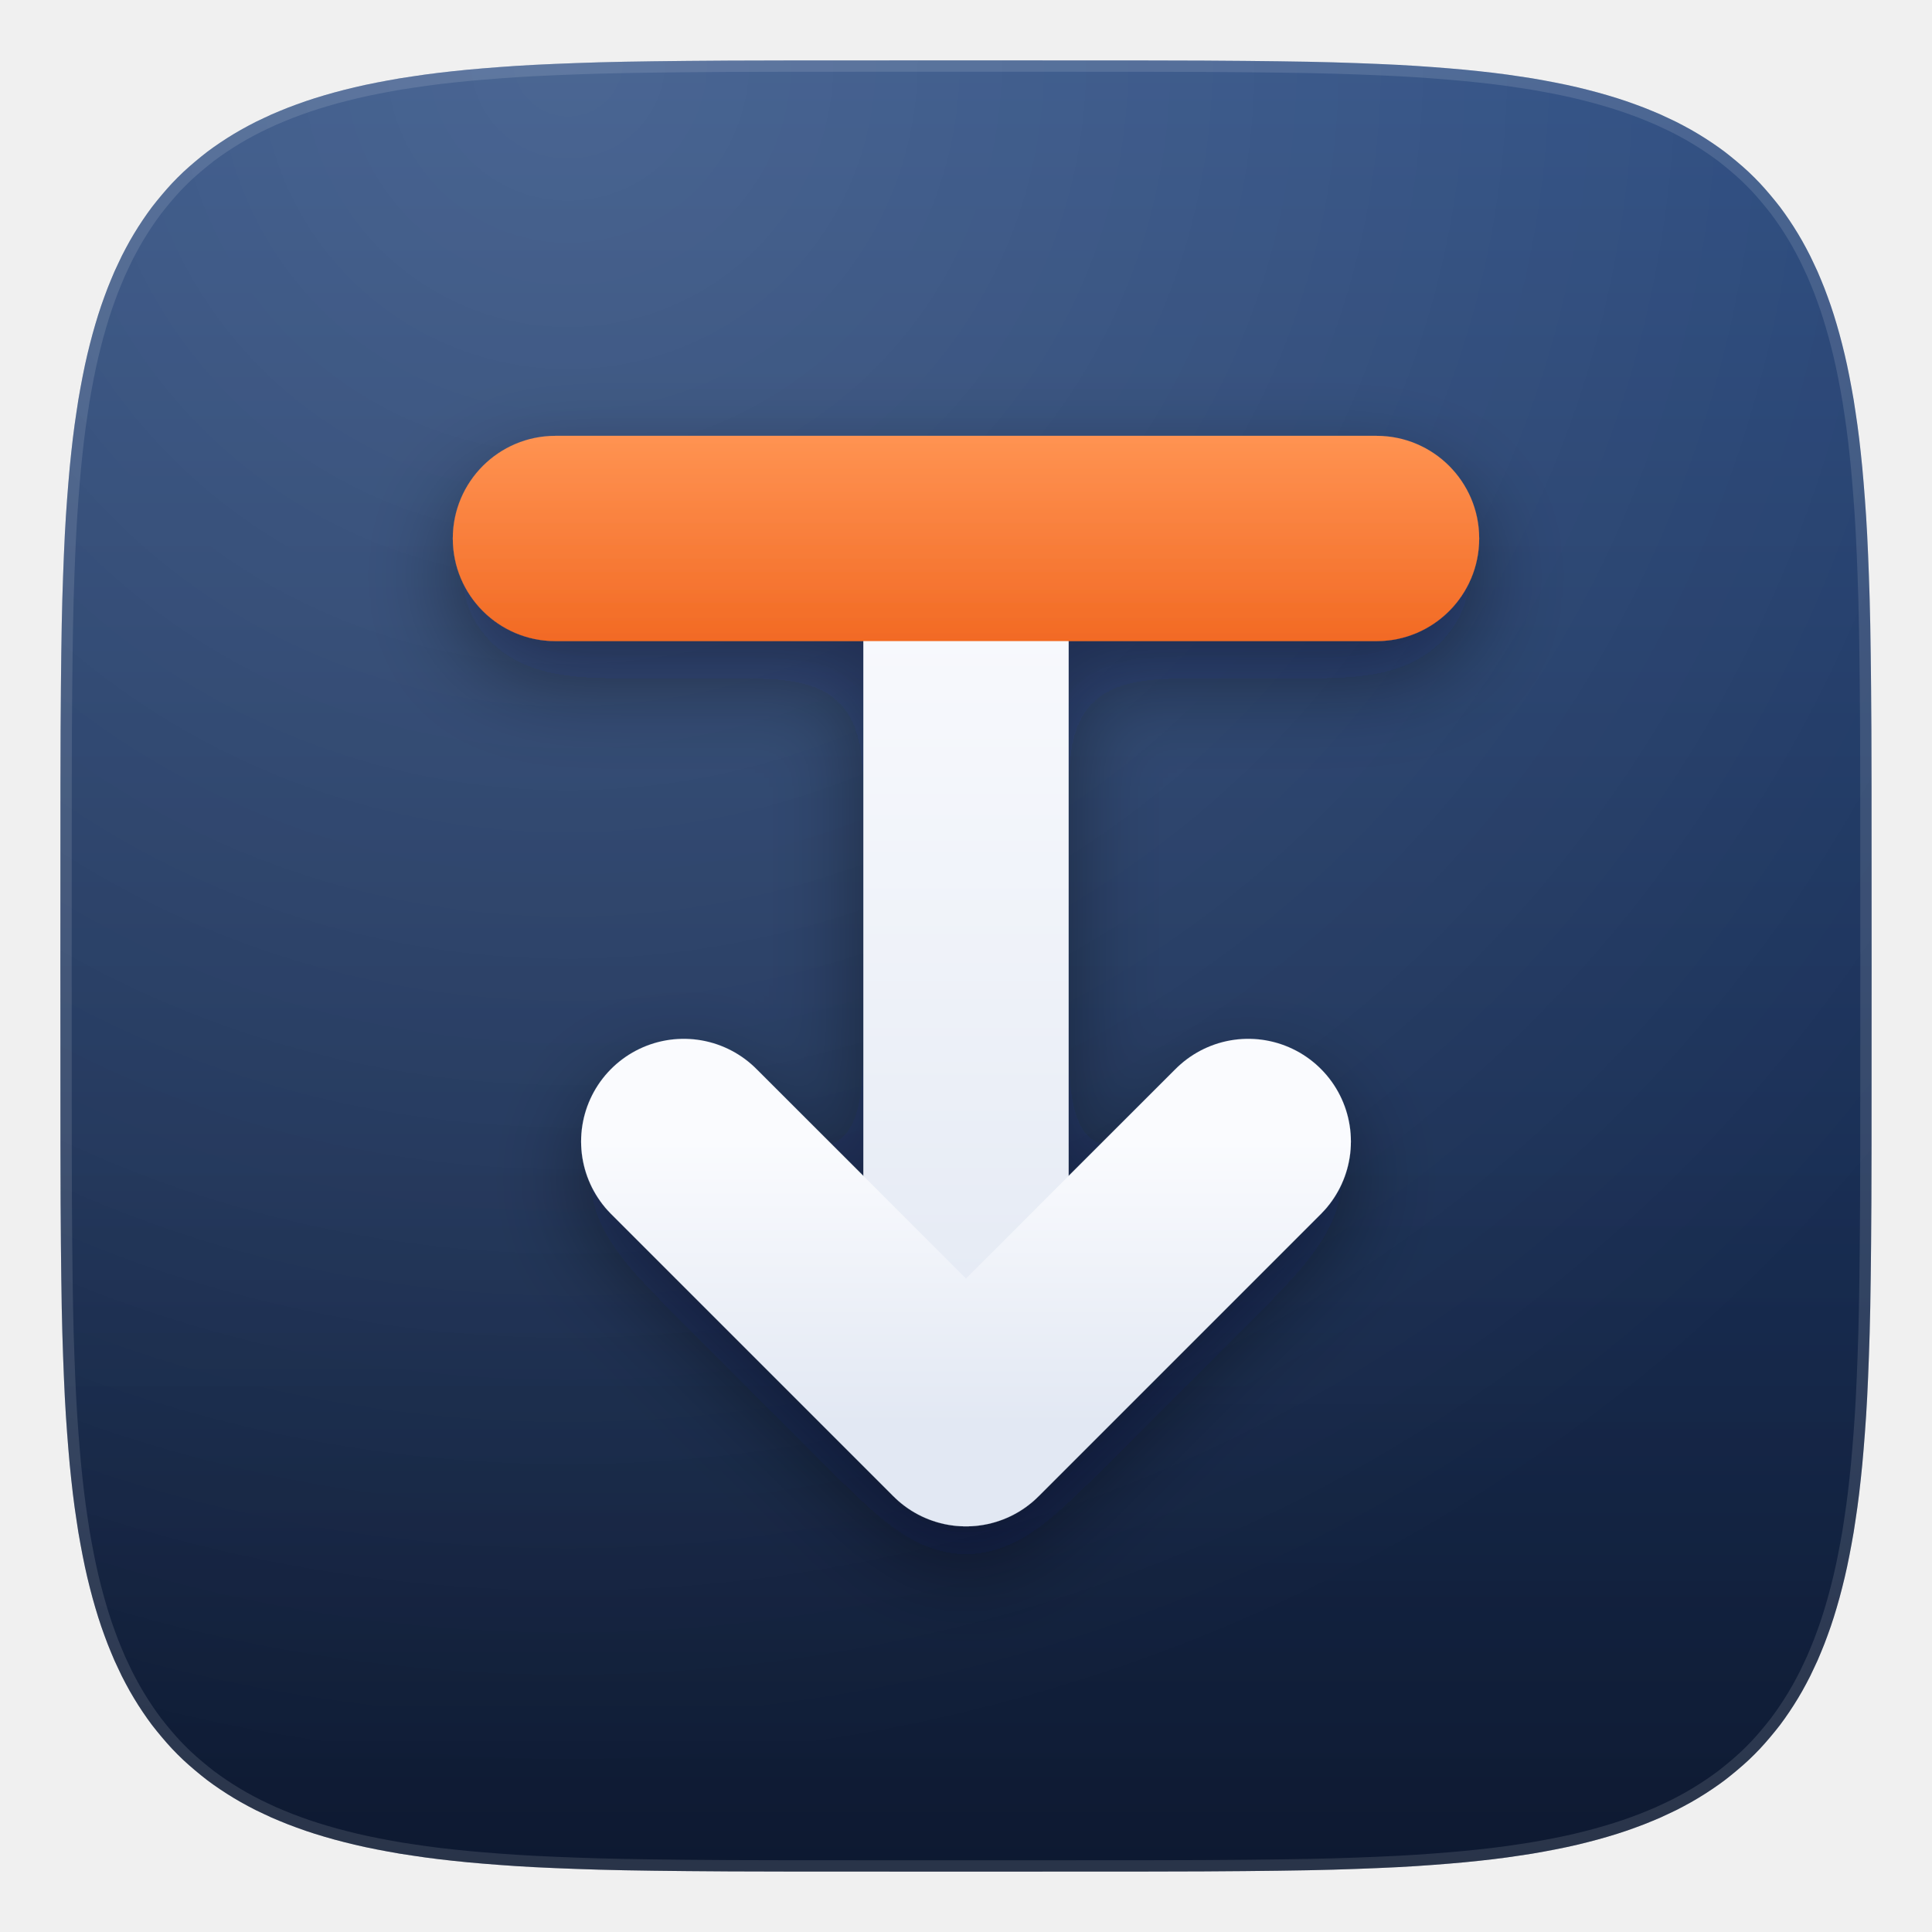
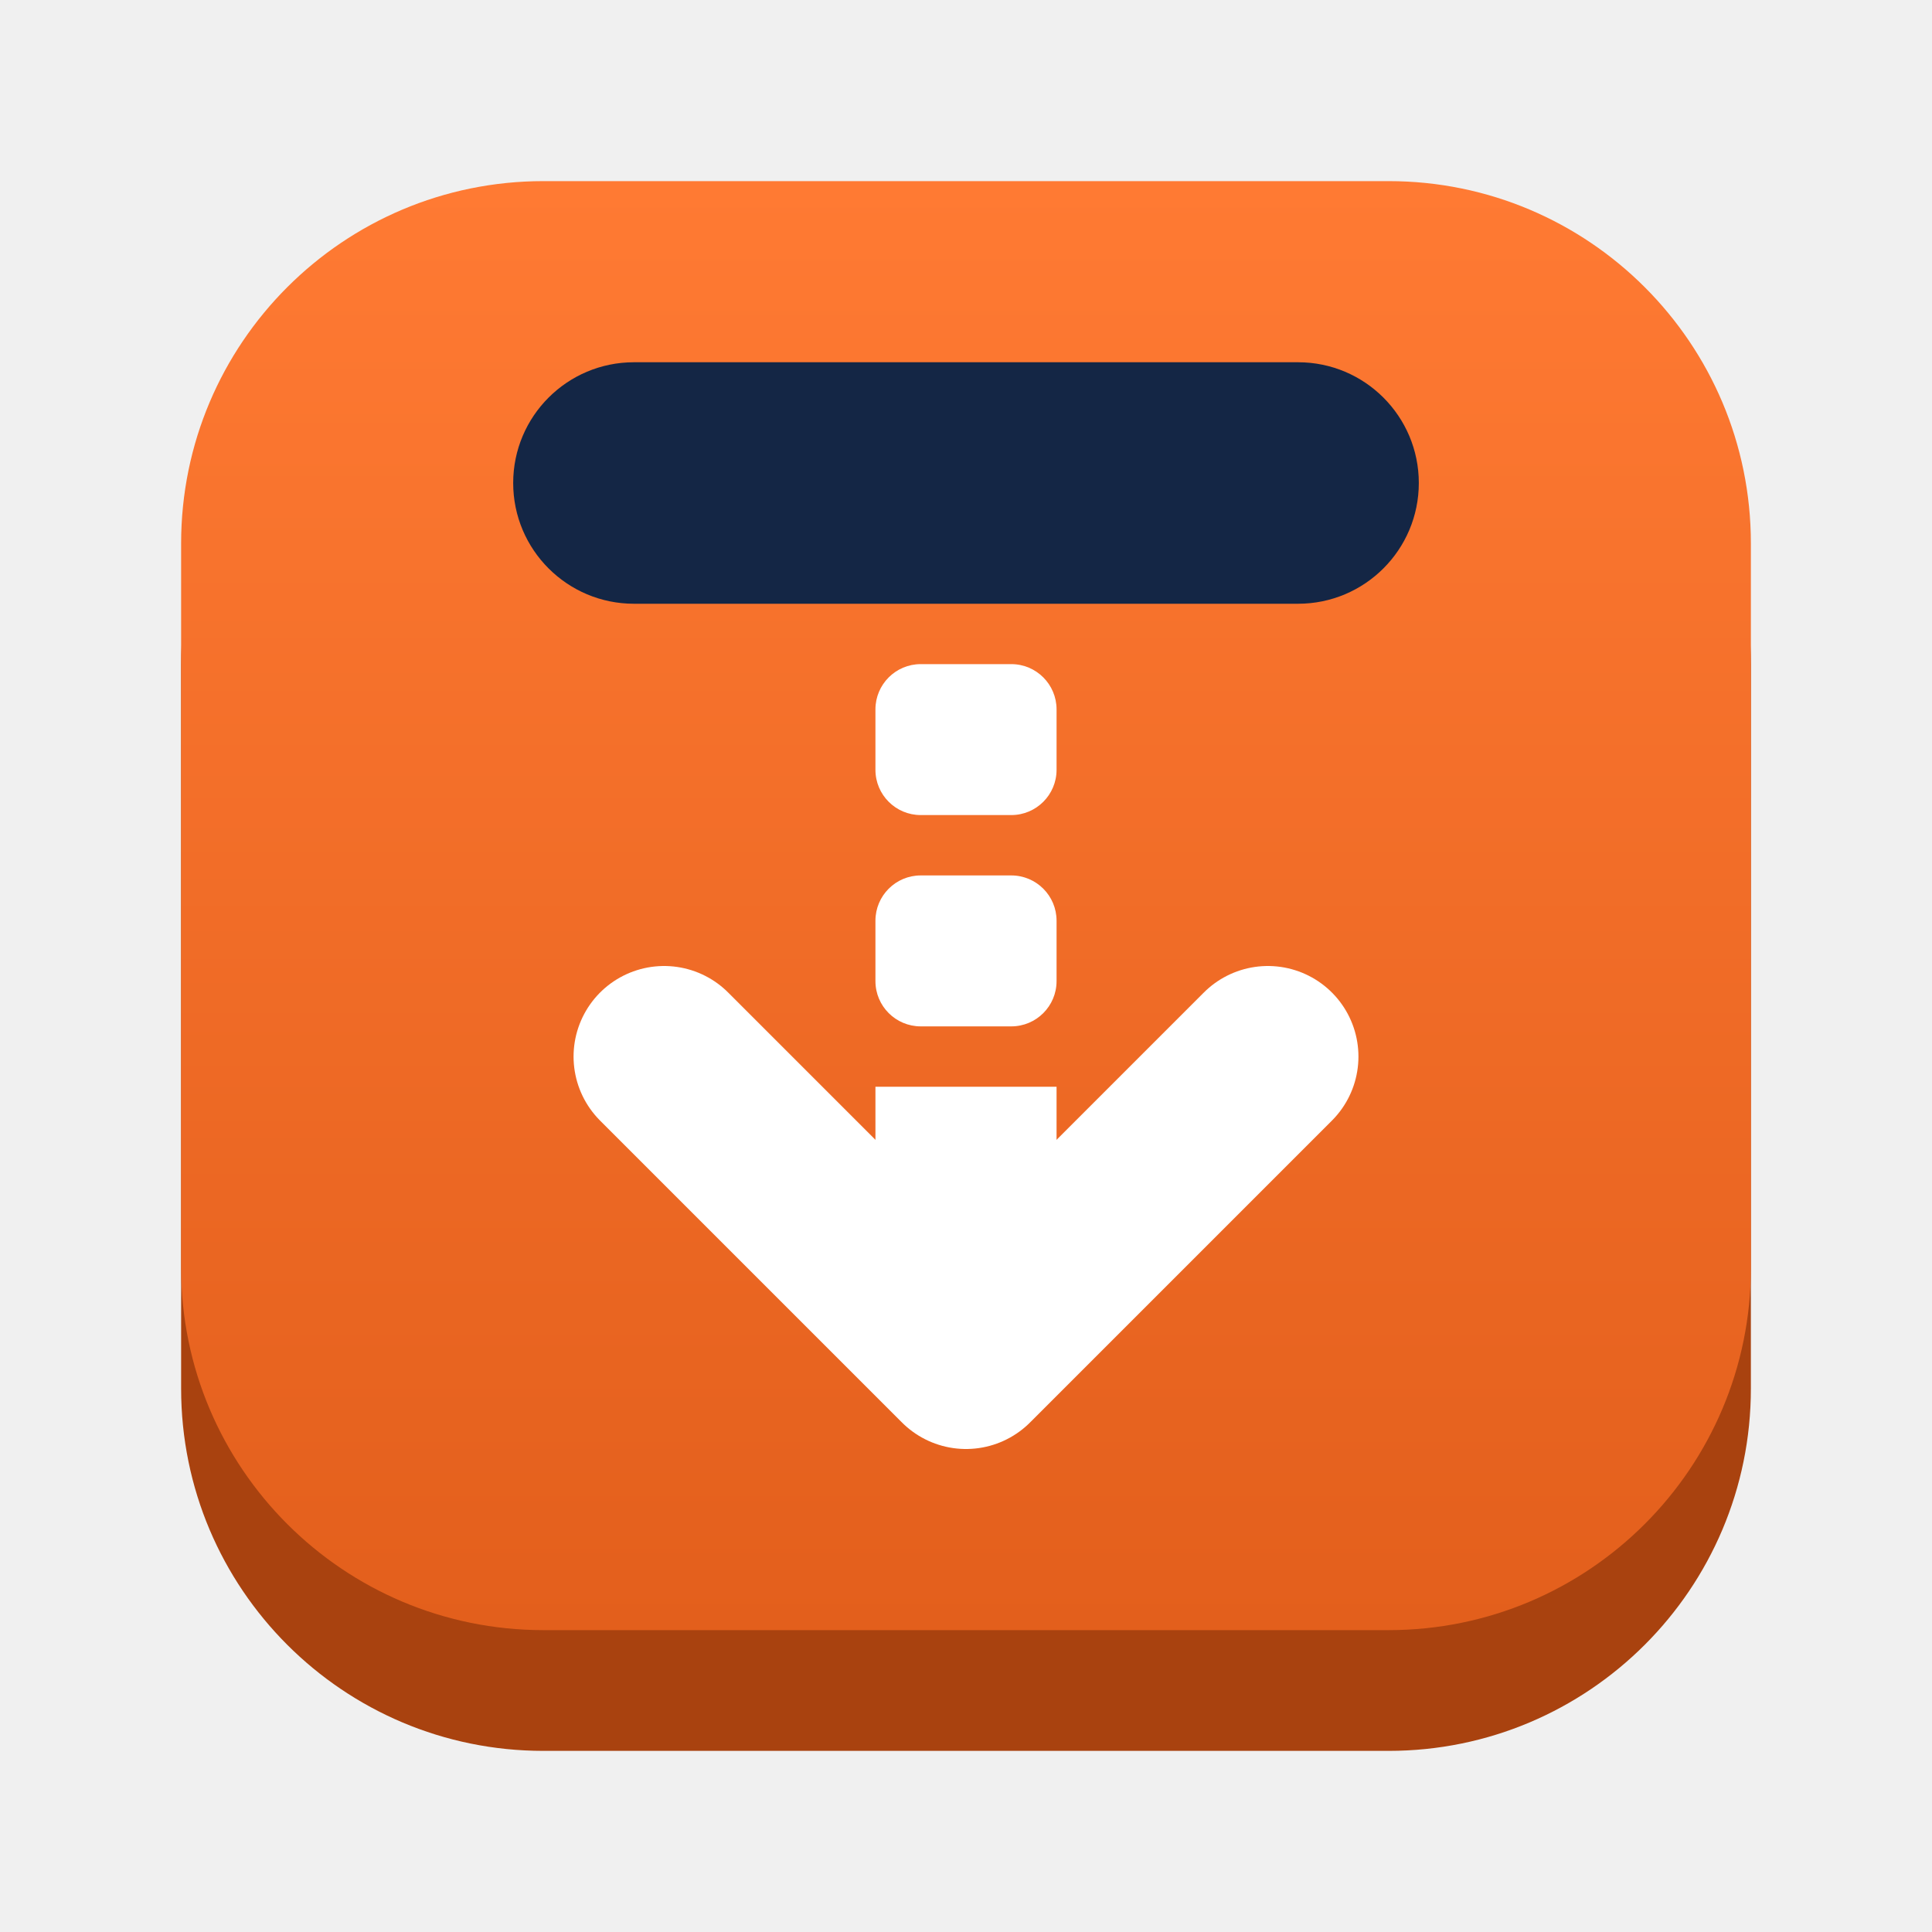
- <svg xmlns="http://www.w3.org/2000/svg" viewBox="0 0 256 256">
+ <svg xmlns="http://www.w3.org/2000/svg" viewBox="0 0 128 128" width="128" height="128">
  <defs>
-     <linearGradient id="plate" x1="0" y1="0" x2="0" y2="1">
-       <stop offset="0" stop-color="#28497F" />
-       <stop offset="1" stop-color="#101E3A" />
+     <linearGradient id="tug-face" x1="0" y1="12" x2="0" y2="108" gradientUnits="userSpaceOnUse">
+       <stop offset="0" stop-color="#FF7A33" />
+       <stop offset="1" stop-color="#E35F1C" />
    </linearGradient>
-     <radialGradient id="sheen" cx="0.28" cy="0" r="0.95">
-       <stop offset="0" stop-color="#FFFFFF" stop-opacity="0.16" />
-       <stop offset="1" stop-color="#FFFFFF" stop-opacity="0" />
-     </radialGradient>
-     <linearGradient id="shade" x1="0" y1="0" x2="0" y2="1">
-       <stop offset="0.6" stop-color="#000000" stop-opacity="0" />
-       <stop offset="1" stop-color="#000000" stop-opacity="0.16" />
-     </linearGradient>
-     <linearGradient id="handle" x1="0" y1="0" x2="0" y2="1">
-       <stop offset="0" stop-color="#FF9352" />
-       <stop offset="1" stop-color="#F26A24" />
-     </linearGradient>
-     <linearGradient id="arrow" x1="0" y1="0" x2="0" y2="1">
-       <stop offset="0" stop-color="#FAFBFE" />
-       <stop offset="1" stop-color="#E2E8F3" />
-     </linearGradient>
-     <clipPath id="clip">
-       <path d="M248.00,128.00 L247.99,151.76 L247.97,159.36 L247.93,164.87 L247.88,169.36 L247.82,173.22 L247.74,176.63 L247.64,179.71 L247.53,182.53 L247.41,185.14 L247.27,187.57 L247.11,189.86 L246.94,192.02 L246.76,194.07 L246.56,196.02 L246.35,197.88 L246.12,199.67 L245.87,201.38 L245.62,203.02 L245.34,204.60 L245.05,206.13 L244.75,207.60 L244.43,209.02 L244.09,210.40 L243.74,211.73 L243.37,213.03 L242.99,214.28 L242.59,215.50 L242.17,216.68 L241.74,217.83 L241.29,218.94 L240.83,220.03 L240.34,221.08 L239.85,222.11 L239.33,223.11 L238.80,224.08 L238.25,225.02 L237.68,225.94 L237.09,226.84 L236.49,227.71 L235.87,228.56 L235.22,229.38 L234.56,230.18 L233.88,230.97 L233.19,231.73 L232.47,232.47 L231.73,233.19 L230.97,233.88 L230.18,234.56 L229.38,235.22 L228.56,235.87 L227.71,236.49 L226.84,237.09 L225.94,237.68 L225.02,238.25 L224.08,238.80 L223.11,239.33 L222.11,239.85 L221.08,240.34 L220.03,240.83 L218.94,241.29 L217.83,241.74 L216.68,242.17 L215.50,242.59 L214.28,242.99 L213.03,243.37 L211.73,243.74 L210.40,244.09 L209.02,244.43 L207.60,244.75 L206.13,245.05 L204.60,245.34 L203.02,245.62 L201.38,245.87 L199.67,246.12 L197.88,246.35 L196.02,246.56 L194.07,246.76 L192.02,246.94 L189.86,247.11 L187.57,247.27 L185.14,247.41 L182.53,247.53 L179.71,247.64 L176.63,247.74 L173.22,247.82 L169.36,247.88 L164.87,247.93 L159.36,247.97 L151.76,247.99 L128.00,248.00 L104.24,247.99 L96.64,247.97 L91.13,247.93 L86.64,247.88 L82.78,247.82 L79.37,247.74 L76.29,247.64 L73.47,247.53 L70.86,247.41 L68.43,247.27 L66.14,247.11 L63.98,246.94 L61.93,246.76 L59.98,246.56 L58.12,246.35 L56.33,246.12 L54.62,245.87 L52.98,245.62 L51.40,245.34 L49.87,245.05 L48.40,244.75 L46.98,244.43 L45.60,244.09 L44.27,243.74 L42.97,243.37 L41.72,242.99 L40.50,242.59 L39.32,242.17 L38.17,241.74 L37.06,241.29 L35.97,240.83 L34.92,240.34 L33.89,239.85 L32.89,239.33 L31.92,238.80 L30.98,238.25 L30.06,237.68 L29.16,237.09 L28.29,236.49 L27.44,235.87 L26.62,235.22 L25.82,234.56 L25.03,233.88 L24.27,233.19 L23.53,232.47 L22.81,231.73 L22.12,230.97 L21.44,230.18 L20.78,229.38 L20.13,228.56 L19.51,227.71 L18.91,226.84 L18.32,225.94 L17.75,225.02 L17.20,224.08 L16.67,223.11 L16.15,222.11 L15.66,221.08 L15.17,220.03 L14.71,218.94 L14.26,217.83 L13.83,216.68 L13.41,215.50 L13.01,214.28 L12.63,213.03 L12.26,211.73 L11.91,210.40 L11.57,209.02 L11.25,207.60 L10.95,206.13 L10.66,204.60 L10.38,203.02 L10.13,201.38 L9.88,199.67 L9.65,197.88 L9.44,196.02 L9.24,194.07 L9.06,192.02 L8.89,189.86 L8.73,187.57 L8.59,185.14 L8.47,182.53 L8.36,179.71 L8.26,176.63 L8.18,173.22 L8.12,169.36 L8.07,164.87 L8.03,159.36 L8.01,151.76 L8.00,128.00 L8.01,104.24 L8.03,96.64 L8.07,91.13 L8.12,86.64 L8.18,82.78 L8.26,79.37 L8.36,76.29 L8.47,73.47 L8.59,70.86 L8.73,68.43 L8.89,66.14 L9.06,63.98 L9.24,61.93 L9.44,59.98 L9.65,58.12 L9.88,56.33 L10.13,54.62 L10.38,52.98 L10.66,51.40 L10.95,49.87 L11.25,48.40 L11.57,46.98 L11.91,45.60 L12.26,44.27 L12.63,42.97 L13.01,41.72 L13.41,40.50 L13.83,39.32 L14.26,38.17 L14.71,37.06 L15.17,35.97 L15.66,34.92 L16.15,33.89 L16.67,32.89 L17.20,31.92 L17.75,30.98 L18.32,30.06 L18.91,29.16 L19.51,28.29 L20.13,27.44 L20.78,26.62 L21.44,25.82 L22.12,25.03 L22.81,24.27 L23.53,23.53 L24.27,22.81 L25.03,22.12 L25.82,21.44 L26.62,20.78 L27.44,20.13 L28.29,19.51 L29.16,18.91 L30.06,18.32 L30.98,17.75 L31.92,17.20 L32.89,16.67 L33.89,16.15 L34.92,15.66 L35.97,15.17 L37.06,14.71 L38.17,14.26 L39.32,13.83 L40.50,13.41 L41.72,13.01 L42.97,12.63 L44.27,12.26 L45.60,11.91 L46.98,11.57 L48.40,11.25 L49.87,10.95 L51.40,10.66 L52.98,10.38 L54.62,10.13 L56.33,9.88 L58.12,9.65 L59.98,9.44 L61.93,9.24 L63.98,9.06 L66.14,8.89 L68.43,8.73 L70.86,8.59 L73.47,8.47 L76.29,8.36 L79.37,8.26 L82.78,8.18 L86.64,8.12 L91.13,8.07 L96.64,8.03 L104.24,8.01 L128.00,8.00 L151.76,8.01 L159.36,8.03 L164.87,8.07 L169.36,8.12 L173.22,8.18 L176.63,8.26 L179.71,8.36 L182.53,8.47 L185.14,8.59 L187.57,8.73 L189.86,8.89 L192.02,9.06 L194.07,9.24 L196.02,9.44 L197.88,9.65 L199.67,9.88 L201.38,10.13 L203.02,10.38 L204.60,10.66 L206.13,10.95 L207.60,11.25 L209.02,11.57 L210.40,11.91 L211.73,12.26 L213.03,12.63 L214.28,13.01 L215.50,13.41 L216.68,13.83 L217.83,14.26 L218.94,14.71 L220.03,15.17 L221.08,15.66 L222.11,16.15 L223.11,16.67 L224.08,17.20 L225.02,17.75 L225.94,18.32 L226.84,18.91 L227.71,19.51 L228.56,20.13 L229.38,20.78 L230.18,21.44 L230.97,22.12 L231.73,22.81 L232.47,23.53 L233.19,24.27 L233.88,25.03 L234.56,25.82 L235.22,26.62 L235.87,27.44 L236.49,28.29 L237.09,29.16 L237.68,30.06 L238.25,30.98 L238.80,31.92 L239.33,32.89 L239.85,33.89 L240.34,34.92 L240.83,35.97 L241.29,37.06 L241.74,38.17 L242.17,39.32 L242.59,40.50 L242.99,41.72 L243.37,42.97 L243.74,44.27 L244.09,45.60 L244.43,46.98 L244.75,48.40 L245.05,49.87 L245.34,51.40 L245.62,52.98 L245.87,54.62 L246.12,56.33 L246.35,58.12 L246.56,59.98 L246.76,61.93 L246.94,63.98 L247.11,66.14 L247.27,68.43 L247.41,70.86 L247.53,73.47 L247.64,76.29 L247.74,79.37 L247.82,82.78 L247.88,86.64 L247.93,91.13 L247.97,96.64 L247.99,104.24 Z" />
-     </clipPath>
-     <filter id="lift" x="-25%" y="-20%" width="150%" height="150%">
-       <feDropShadow dx="0" dy="5" stdDeviation="6" flood-color="#050B18" flood-opacity="0.42" />
-     </filter>
  </defs>
-   <path d="M248.00,128.00 L247.99,151.76 L247.97,159.36 L247.93,164.87 L247.88,169.36 L247.82,173.22 L247.74,176.63 L247.64,179.71 L247.53,182.53 L247.41,185.14 L247.27,187.57 L247.11,189.86 L246.94,192.02 L246.76,194.07 L246.56,196.02 L246.35,197.88 L246.12,199.67 L245.87,201.38 L245.62,203.02 L245.34,204.60 L245.05,206.13 L244.75,207.60 L244.43,209.02 L244.09,210.40 L243.74,211.73 L243.37,213.03 L242.99,214.28 L242.59,215.50 L242.17,216.68 L241.74,217.83 L241.29,218.94 L240.83,220.03 L240.34,221.08 L239.85,222.11 L239.33,223.11 L238.80,224.08 L238.25,225.02 L237.68,225.94 L237.09,226.84 L236.49,227.71 L235.87,228.56 L235.22,229.38 L234.56,230.18 L233.88,230.97 L233.19,231.73 L232.47,232.47 L231.73,233.19 L230.97,233.88 L230.18,234.56 L229.38,235.22 L228.56,235.87 L227.71,236.49 L226.84,237.09 L225.94,237.68 L225.02,238.25 L224.08,238.80 L223.11,239.33 L222.11,239.85 L221.08,240.34 L220.03,240.83 L218.94,241.29 L217.83,241.74 L216.68,242.17 L215.50,242.59 L214.28,242.99 L213.03,243.37 L211.73,243.74 L210.40,244.09 L209.02,244.43 L207.60,244.75 L206.13,245.05 L204.60,245.34 L203.02,245.62 L201.38,245.87 L199.67,246.12 L197.88,246.35 L196.02,246.56 L194.07,246.76 L192.02,246.94 L189.86,247.11 L187.57,247.27 L185.14,247.41 L182.53,247.53 L179.71,247.64 L176.63,247.74 L173.22,247.82 L169.36,247.88 L164.87,247.93 L159.36,247.97 L151.76,247.99 L128.00,248.00 L104.24,247.99 L96.64,247.97 L91.13,247.93 L86.64,247.88 L82.78,247.82 L79.37,247.74 L76.29,247.64 L73.47,247.53 L70.86,247.41 L68.43,247.27 L66.14,247.11 L63.98,246.94 L61.93,246.76 L59.98,246.56 L58.12,246.35 L56.33,246.12 L54.62,245.87 L52.98,245.62 L51.40,245.34 L49.87,245.05 L48.40,244.75 L46.98,244.43 L45.60,244.09 L44.27,243.74 L42.97,243.37 L41.72,242.99 L40.50,242.59 L39.32,242.17 L38.17,241.74 L37.06,241.29 L35.97,240.83 L34.92,240.34 L33.89,239.85 L32.89,239.33 L31.92,238.80 L30.98,238.25 L30.06,237.68 L29.16,237.09 L28.29,236.49 L27.44,235.87 L26.62,235.22 L25.82,234.56 L25.03,233.88 L24.27,233.19 L23.53,232.47 L22.81,231.73 L22.12,230.97 L21.44,230.18 L20.78,229.38 L20.13,228.56 L19.51,227.71 L18.91,226.84 L18.32,225.94 L17.75,225.02 L17.20,224.08 L16.67,223.11 L16.15,222.11 L15.66,221.08 L15.17,220.03 L14.71,218.94 L14.26,217.83 L13.83,216.68 L13.41,215.50 L13.01,214.28 L12.63,213.03 L12.26,211.73 L11.91,210.40 L11.57,209.02 L11.25,207.60 L10.95,206.13 L10.66,204.60 L10.38,203.02 L10.13,201.38 L9.88,199.67 L9.65,197.88 L9.44,196.02 L9.24,194.07 L9.06,192.02 L8.89,189.86 L8.73,187.57 L8.59,185.14 L8.47,182.53 L8.36,179.71 L8.26,176.63 L8.18,173.22 L8.12,169.36 L8.07,164.87 L8.03,159.36 L8.01,151.76 L8.00,128.00 L8.01,104.24 L8.03,96.64 L8.07,91.13 L8.12,86.64 L8.18,82.78 L8.26,79.37 L8.36,76.29 L8.47,73.47 L8.59,70.86 L8.73,68.43 L8.89,66.14 L9.06,63.98 L9.24,61.93 L9.44,59.98 L9.65,58.12 L9.88,56.33 L10.13,54.62 L10.38,52.98 L10.66,51.40 L10.95,49.87 L11.25,48.40 L11.57,46.98 L11.91,45.60 L12.26,44.27 L12.63,42.97 L13.01,41.72 L13.41,40.50 L13.83,39.32 L14.26,38.17 L14.71,37.06 L15.17,35.97 L15.66,34.92 L16.15,33.89 L16.67,32.89 L17.20,31.92 L17.75,30.98 L18.32,30.06 L18.91,29.16 L19.51,28.29 L20.13,27.44 L20.78,26.62 L21.44,25.82 L22.12,25.03 L22.81,24.27 L23.53,23.53 L24.27,22.81 L25.03,22.12 L25.82,21.44 L26.62,20.78 L27.44,20.13 L28.29,19.51 L29.16,18.91 L30.06,18.32 L30.98,17.75 L31.92,17.20 L32.89,16.67 L33.89,16.15 L34.92,15.66 L35.97,15.17 L37.06,14.71 L38.17,14.26 L39.32,13.83 L40.50,13.41 L41.72,13.01 L42.97,12.63 L44.27,12.26 L45.60,11.91 L46.98,11.57 L48.40,11.25 L49.87,10.95 L51.40,10.66 L52.98,10.38 L54.62,10.13 L56.33,9.88 L58.12,9.65 L59.98,9.44 L61.93,9.24 L63.98,9.06 L66.14,8.89 L68.43,8.73 L70.86,8.59 L73.47,8.47 L76.29,8.36 L79.37,8.26 L82.78,8.18 L86.64,8.12 L91.13,8.07 L96.64,8.03 L104.24,8.01 L128.00,8.00 L151.76,8.01 L159.36,8.03 L164.87,8.07 L169.36,8.12 L173.22,8.18 L176.63,8.26 L179.71,8.36 L182.53,8.47 L185.14,8.59 L187.57,8.73 L189.86,8.89 L192.02,9.06 L194.07,9.24 L196.02,9.44 L197.88,9.65 L199.67,9.88 L201.38,10.13 L203.02,10.38 L204.60,10.66 L206.13,10.95 L207.60,11.25 L209.02,11.57 L210.40,11.91 L211.73,12.26 L213.03,12.63 L214.28,13.01 L215.50,13.41 L216.68,13.83 L217.83,14.26 L218.94,14.71 L220.03,15.17 L221.08,15.66 L222.11,16.15 L223.11,16.67 L224.08,17.20 L225.02,17.75 L225.94,18.32 L226.84,18.91 L227.71,19.51 L228.56,20.13 L229.38,20.78 L230.18,21.44 L230.97,22.12 L231.73,22.81 L232.47,23.53 L233.19,24.27 L233.88,25.03 L234.56,25.82 L235.22,26.62 L235.87,27.44 L236.49,28.29 L237.09,29.16 L237.68,30.06 L238.25,30.98 L238.80,31.92 L239.33,32.89 L239.85,33.89 L240.34,34.92 L240.83,35.97 L241.29,37.06 L241.74,38.17 L242.17,39.32 L242.59,40.50 L242.99,41.72 L243.37,42.97 L243.74,44.27 L244.09,45.60 L244.43,46.98 L244.75,48.40 L245.05,49.87 L245.34,51.40 L245.62,52.98 L245.87,54.62 L246.12,56.33 L246.35,58.12 L246.56,59.98 L246.76,61.93 L246.94,63.98 L247.11,66.14 L247.27,68.43 L247.41,70.86 L247.53,73.47 L247.64,76.29 L247.74,79.37 L247.82,82.78 L247.88,86.64 L247.93,91.13 L247.97,96.64 L247.99,104.24 Z" fill="url(#plate)" />
-   <path d="M248.00,128.00 L247.99,151.76 L247.97,159.36 L247.93,164.87 L247.88,169.36 L247.82,173.22 L247.74,176.63 L247.64,179.71 L247.53,182.53 L247.41,185.14 L247.27,187.57 L247.11,189.86 L246.94,192.02 L246.76,194.07 L246.56,196.02 L246.35,197.88 L246.12,199.67 L245.87,201.38 L245.62,203.02 L245.34,204.60 L245.05,206.13 L244.75,207.60 L244.43,209.02 L244.09,210.40 L243.74,211.73 L243.37,213.03 L242.99,214.28 L242.59,215.50 L242.17,216.68 L241.74,217.83 L241.29,218.94 L240.83,220.03 L240.34,221.08 L239.85,222.11 L239.33,223.11 L238.80,224.08 L238.25,225.02 L237.68,225.94 L237.09,226.84 L236.49,227.71 L235.87,228.56 L235.22,229.38 L234.56,230.18 L233.88,230.97 L233.19,231.73 L232.47,232.47 L231.73,233.19 L230.97,233.88 L230.18,234.56 L229.38,235.22 L228.56,235.87 L227.71,236.49 L226.84,237.09 L225.94,237.68 L225.02,238.25 L224.08,238.80 L223.11,239.33 L222.11,239.85 L221.08,240.34 L220.03,240.83 L218.94,241.29 L217.83,241.74 L216.68,242.17 L215.50,242.59 L214.28,242.99 L213.03,243.37 L211.73,243.74 L210.40,244.09 L209.02,244.43 L207.60,244.75 L206.13,245.05 L204.60,245.34 L203.02,245.62 L201.38,245.87 L199.67,246.12 L197.88,246.35 L196.02,246.56 L194.07,246.76 L192.02,246.94 L189.86,247.11 L187.57,247.27 L185.14,247.41 L182.53,247.53 L179.71,247.64 L176.63,247.74 L173.22,247.82 L169.36,247.88 L164.87,247.93 L159.36,247.97 L151.76,247.99 L128.00,248.00 L104.24,247.99 L96.64,247.97 L91.13,247.93 L86.64,247.88 L82.78,247.82 L79.37,247.74 L76.29,247.64 L73.47,247.53 L70.86,247.41 L68.43,247.27 L66.14,247.11 L63.98,246.94 L61.93,246.76 L59.98,246.56 L58.12,246.35 L56.33,246.12 L54.62,245.87 L52.98,245.62 L51.40,245.34 L49.87,245.05 L48.40,244.75 L46.98,244.43 L45.60,244.09 L44.27,243.74 L42.97,243.37 L41.72,242.99 L40.50,242.59 L39.32,242.17 L38.17,241.74 L37.06,241.29 L35.97,240.83 L34.92,240.34 L33.89,239.85 L32.89,239.33 L31.92,238.80 L30.98,238.25 L30.06,237.68 L29.16,237.09 L28.29,236.49 L27.44,235.87 L26.62,235.22 L25.82,234.56 L25.03,233.88 L24.27,233.19 L23.53,232.47 L22.81,231.73 L22.12,230.97 L21.44,230.18 L20.78,229.38 L20.13,228.56 L19.51,227.71 L18.91,226.84 L18.32,225.94 L17.75,225.02 L17.20,224.08 L16.67,223.11 L16.15,222.11 L15.66,221.08 L15.17,220.03 L14.71,218.94 L14.26,217.83 L13.83,216.68 L13.41,215.50 L13.01,214.28 L12.63,213.03 L12.26,211.73 L11.91,210.40 L11.57,209.02 L11.25,207.60 L10.95,206.13 L10.66,204.60 L10.38,203.02 L10.13,201.38 L9.88,199.67 L9.65,197.88 L9.44,196.02 L9.24,194.07 L9.06,192.02 L8.89,189.86 L8.73,187.57 L8.59,185.14 L8.47,182.53 L8.36,179.71 L8.26,176.63 L8.18,173.22 L8.12,169.36 L8.07,164.87 L8.03,159.36 L8.01,151.76 L8.00,128.00 L8.01,104.24 L8.03,96.64 L8.07,91.13 L8.12,86.64 L8.18,82.78 L8.26,79.37 L8.36,76.29 L8.47,73.47 L8.59,70.86 L8.73,68.43 L8.89,66.14 L9.06,63.98 L9.24,61.93 L9.44,59.98 L9.65,58.12 L9.88,56.33 L10.13,54.62 L10.38,52.98 L10.66,51.40 L10.95,49.87 L11.25,48.40 L11.57,46.98 L11.91,45.60 L12.26,44.27 L12.63,42.97 L13.01,41.72 L13.41,40.50 L13.83,39.32 L14.26,38.17 L14.71,37.06 L15.17,35.97 L15.66,34.92 L16.15,33.89 L16.67,32.89 L17.20,31.92 L17.75,30.98 L18.32,30.06 L18.91,29.16 L19.51,28.29 L20.13,27.44 L20.78,26.62 L21.44,25.82 L22.12,25.03 L22.81,24.27 L23.53,23.53 L24.27,22.81 L25.03,22.12 L25.82,21.44 L26.62,20.78 L27.44,20.13 L28.29,19.51 L29.16,18.91 L30.06,18.32 L30.98,17.75 L31.92,17.20 L32.89,16.67 L33.89,16.15 L34.92,15.66 L35.97,15.17 L37.06,14.71 L38.17,14.26 L39.32,13.83 L40.50,13.41 L41.72,13.01 L42.97,12.63 L44.27,12.26 L45.60,11.91 L46.98,11.57 L48.40,11.25 L49.87,10.95 L51.40,10.66 L52.98,10.38 L54.62,10.13 L56.33,9.88 L58.12,9.65 L59.98,9.44 L61.93,9.24 L63.98,9.06 L66.14,8.89 L68.43,8.73 L70.86,8.59 L73.47,8.47 L76.29,8.36 L79.37,8.26 L82.78,8.18 L86.64,8.12 L91.13,8.07 L96.64,8.03 L104.24,8.01 L128.00,8.00 L151.76,8.01 L159.36,8.03 L164.87,8.07 L169.36,8.12 L173.22,8.18 L176.63,8.26 L179.71,8.36 L182.53,8.47 L185.14,8.59 L187.57,8.73 L189.86,8.89 L192.02,9.06 L194.07,9.24 L196.02,9.44 L197.88,9.65 L199.67,9.88 L201.38,10.13 L203.02,10.38 L204.60,10.66 L206.13,10.95 L207.60,11.25 L209.02,11.57 L210.40,11.91 L211.73,12.26 L213.03,12.63 L214.28,13.01 L215.50,13.41 L216.68,13.83 L217.83,14.26 L218.94,14.71 L220.03,15.17 L221.08,15.66 L222.11,16.15 L223.11,16.67 L224.08,17.20 L225.02,17.75 L225.94,18.32 L226.84,18.91 L227.71,19.51 L228.56,20.13 L229.38,20.78 L230.18,21.44 L230.97,22.12 L231.73,22.81 L232.47,23.53 L233.19,24.27 L233.88,25.03 L234.56,25.82 L235.22,26.62 L235.87,27.44 L236.49,28.29 L237.09,29.16 L237.68,30.06 L238.25,30.98 L238.80,31.92 L239.33,32.89 L239.85,33.89 L240.34,34.92 L240.83,35.97 L241.29,37.06 L241.74,38.17 L242.17,39.32 L242.59,40.50 L242.99,41.72 L243.37,42.97 L243.74,44.27 L244.09,45.60 L244.43,46.98 L244.75,48.40 L245.05,49.87 L245.34,51.40 L245.62,52.98 L245.87,54.62 L246.12,56.33 L246.35,58.12 L246.56,59.98 L246.76,61.93 L246.94,63.98 L247.11,66.14 L247.27,68.43 L247.41,70.86 L247.53,73.47 L247.64,76.29 L247.74,79.37 L247.82,82.78 L247.88,86.64 L247.93,91.13 L247.97,96.64 L247.99,104.24 Z" fill="url(#sheen)" />
-   <path d="M248.00,128.00 L247.99,151.76 L247.97,159.36 L247.93,164.87 L247.88,169.36 L247.82,173.22 L247.74,176.63 L247.64,179.71 L247.53,182.53 L247.41,185.14 L247.27,187.57 L247.11,189.86 L246.94,192.02 L246.76,194.07 L246.56,196.02 L246.35,197.88 L246.12,199.67 L245.87,201.38 L245.62,203.02 L245.34,204.60 L245.05,206.13 L244.75,207.60 L244.43,209.02 L244.09,210.40 L243.74,211.73 L243.37,213.03 L242.99,214.28 L242.59,215.50 L242.17,216.68 L241.74,217.83 L241.29,218.94 L240.83,220.03 L240.34,221.08 L239.85,222.11 L239.33,223.11 L238.80,224.08 L238.25,225.02 L237.68,225.94 L237.09,226.84 L236.49,227.71 L235.87,228.56 L235.22,229.38 L234.56,230.18 L233.88,230.97 L233.19,231.73 L232.47,232.47 L231.73,233.19 L230.97,233.88 L230.18,234.56 L229.38,235.22 L228.56,235.87 L227.71,236.49 L226.84,237.09 L225.94,237.68 L225.02,238.25 L224.08,238.80 L223.11,239.33 L222.11,239.85 L221.08,240.34 L220.03,240.83 L218.94,241.29 L217.83,241.74 L216.68,242.17 L215.50,242.59 L214.28,242.99 L213.03,243.37 L211.73,243.74 L210.40,244.09 L209.02,244.43 L207.60,244.75 L206.13,245.05 L204.60,245.34 L203.02,245.62 L201.38,245.87 L199.67,246.12 L197.88,246.35 L196.02,246.56 L194.07,246.76 L192.02,246.94 L189.86,247.11 L187.57,247.27 L185.14,247.41 L182.53,247.53 L179.71,247.64 L176.63,247.74 L173.22,247.82 L169.36,247.88 L164.87,247.93 L159.36,247.97 L151.76,247.99 L128.00,248.00 L104.24,247.99 L96.64,247.97 L91.13,247.93 L86.64,247.88 L82.78,247.82 L79.37,247.74 L76.29,247.64 L73.47,247.53 L70.86,247.41 L68.43,247.27 L66.14,247.11 L63.98,246.94 L61.93,246.76 L59.98,246.56 L58.12,246.35 L56.33,246.12 L54.62,245.87 L52.98,245.62 L51.40,245.34 L49.87,245.05 L48.40,244.75 L46.98,244.43 L45.60,244.09 L44.27,243.74 L42.97,243.37 L41.72,242.99 L40.50,242.59 L39.32,242.17 L38.17,241.74 L37.06,241.29 L35.97,240.83 L34.92,240.34 L33.89,239.85 L32.89,239.33 L31.92,238.80 L30.98,238.25 L30.06,237.68 L29.16,237.09 L28.29,236.49 L27.44,235.87 L26.62,235.22 L25.82,234.56 L25.03,233.88 L24.27,233.19 L23.53,232.47 L22.81,231.73 L22.12,230.97 L21.44,230.18 L20.78,229.38 L20.13,228.56 L19.51,227.71 L18.91,226.84 L18.32,225.94 L17.75,225.02 L17.20,224.08 L16.67,223.11 L16.15,222.11 L15.66,221.08 L15.17,220.03 L14.71,218.94 L14.26,217.83 L13.83,216.68 L13.41,215.50 L13.01,214.28 L12.63,213.03 L12.26,211.73 L11.91,210.40 L11.57,209.02 L11.25,207.60 L10.95,206.13 L10.66,204.60 L10.38,203.02 L10.13,201.38 L9.88,199.67 L9.65,197.88 L9.44,196.02 L9.24,194.07 L9.06,192.02 L8.89,189.86 L8.73,187.57 L8.59,185.14 L8.47,182.53 L8.36,179.71 L8.26,176.63 L8.18,173.22 L8.12,169.36 L8.07,164.87 L8.03,159.36 L8.01,151.76 L8.00,128.00 L8.01,104.24 L8.03,96.64 L8.07,91.13 L8.12,86.64 L8.18,82.78 L8.26,79.37 L8.36,76.29 L8.47,73.47 L8.59,70.86 L8.73,68.43 L8.89,66.14 L9.06,63.98 L9.24,61.93 L9.44,59.98 L9.65,58.12 L9.88,56.33 L10.13,54.62 L10.38,52.98 L10.66,51.40 L10.95,49.87 L11.25,48.40 L11.57,46.98 L11.91,45.60 L12.26,44.27 L12.63,42.97 L13.01,41.72 L13.41,40.50 L13.83,39.32 L14.26,38.17 L14.71,37.06 L15.17,35.97 L15.66,34.92 L16.15,33.89 L16.67,32.89 L17.20,31.92 L17.75,30.98 L18.32,30.06 L18.91,29.16 L19.51,28.29 L20.13,27.44 L20.78,26.62 L21.44,25.82 L22.12,25.03 L22.81,24.27 L23.53,23.53 L24.27,22.81 L25.03,22.12 L25.82,21.44 L26.62,20.78 L27.44,20.13 L28.29,19.51 L29.16,18.91 L30.06,18.32 L30.98,17.75 L31.92,17.20 L32.89,16.67 L33.89,16.15 L34.92,15.66 L35.97,15.17 L37.06,14.71 L38.17,14.26 L39.32,13.83 L40.50,13.41 L41.72,13.01 L42.97,12.63 L44.27,12.26 L45.60,11.91 L46.98,11.57 L48.40,11.25 L49.87,10.95 L51.40,10.66 L52.98,10.38 L54.62,10.13 L56.33,9.88 L58.12,9.65 L59.98,9.44 L61.93,9.24 L63.98,9.06 L66.14,8.89 L68.43,8.73 L70.86,8.59 L73.47,8.47 L76.29,8.36 L79.37,8.26 L82.78,8.18 L86.64,8.12 L91.13,8.07 L96.64,8.03 L104.24,8.01 L128.00,8.00 L151.76,8.01 L159.36,8.03 L164.87,8.07 L169.36,8.12 L173.22,8.18 L176.63,8.26 L179.71,8.36 L182.53,8.47 L185.14,8.59 L187.57,8.73 L189.86,8.89 L192.02,9.06 L194.07,9.24 L196.02,9.44 L197.88,9.65 L199.67,9.88 L201.38,10.13 L203.02,10.38 L204.60,10.66 L206.13,10.95 L207.60,11.25 L209.02,11.57 L210.40,11.91 L211.73,12.26 L213.03,12.63 L214.28,13.01 L215.50,13.41 L216.68,13.83 L217.83,14.26 L218.94,14.71 L220.03,15.17 L221.08,15.66 L222.11,16.15 L223.11,16.67 L224.08,17.20 L225.02,17.75 L225.94,18.32 L226.84,18.91 L227.71,19.51 L228.56,20.13 L229.38,20.78 L230.18,21.44 L230.97,22.12 L231.73,22.81 L232.47,23.53 L233.19,24.27 L233.88,25.03 L234.56,25.82 L235.22,26.62 L235.87,27.44 L236.49,28.29 L237.09,29.16 L237.68,30.06 L238.25,30.98 L238.80,31.92 L239.33,32.89 L239.85,33.89 L240.34,34.92 L240.83,35.97 L241.29,37.06 L241.74,38.17 L242.17,39.32 L242.59,40.50 L242.99,41.72 L243.37,42.97 L243.74,44.27 L244.09,45.60 L244.43,46.98 L244.75,48.40 L245.05,49.87 L245.34,51.40 L245.62,52.98 L245.87,54.62 L246.12,56.33 L246.35,58.12 L246.56,59.98 L246.76,61.93 L246.94,63.98 L247.11,66.14 L247.27,68.43 L247.41,70.86 L247.53,73.47 L247.64,76.29 L247.74,79.37 L247.82,82.78 L247.88,86.64 L247.93,91.13 L247.97,96.64 L247.99,104.24 Z" fill="url(#shade)" />
-   <path d="M248.00,128.00 L247.99,151.76 L247.97,159.36 L247.93,164.87 L247.88,169.36 L247.82,173.22 L247.74,176.63 L247.64,179.71 L247.53,182.53 L247.41,185.14 L247.27,187.57 L247.11,189.86 L246.94,192.02 L246.76,194.07 L246.56,196.02 L246.35,197.88 L246.12,199.67 L245.87,201.38 L245.62,203.02 L245.34,204.60 L245.05,206.13 L244.75,207.60 L244.43,209.02 L244.09,210.40 L243.74,211.73 L243.37,213.03 L242.99,214.28 L242.59,215.50 L242.17,216.68 L241.74,217.83 L241.29,218.94 L240.83,220.03 L240.34,221.08 L239.85,222.11 L239.33,223.11 L238.80,224.08 L238.25,225.02 L237.68,225.94 L237.09,226.84 L236.49,227.71 L235.87,228.56 L235.22,229.38 L234.56,230.18 L233.88,230.97 L233.19,231.73 L232.47,232.47 L231.73,233.19 L230.97,233.88 L230.18,234.56 L229.38,235.22 L228.56,235.87 L227.71,236.49 L226.84,237.09 L225.94,237.68 L225.02,238.25 L224.08,238.80 L223.11,239.33 L222.11,239.85 L221.08,240.34 L220.03,240.83 L218.94,241.29 L217.83,241.74 L216.68,242.17 L215.50,242.59 L214.28,242.99 L213.03,243.37 L211.73,243.74 L210.40,244.09 L209.02,244.43 L207.60,244.75 L206.13,245.05 L204.60,245.34 L203.02,245.62 L201.38,245.87 L199.67,246.12 L197.88,246.35 L196.02,246.56 L194.07,246.76 L192.02,246.94 L189.86,247.11 L187.57,247.27 L185.14,247.41 L182.53,247.53 L179.71,247.64 L176.63,247.74 L173.22,247.82 L169.36,247.88 L164.87,247.93 L159.36,247.97 L151.76,247.99 L128.00,248.00 L104.24,247.99 L96.64,247.97 L91.13,247.93 L86.64,247.88 L82.78,247.82 L79.37,247.74 L76.29,247.64 L73.47,247.53 L70.86,247.41 L68.43,247.27 L66.14,247.11 L63.98,246.94 L61.93,246.76 L59.98,246.56 L58.12,246.35 L56.33,246.12 L54.62,245.87 L52.98,245.62 L51.40,245.34 L49.87,245.05 L48.40,244.75 L46.98,244.43 L45.60,244.09 L44.27,243.74 L42.97,243.37 L41.72,242.99 L40.50,242.59 L39.32,242.17 L38.17,241.74 L37.06,241.29 L35.97,240.83 L34.92,240.34 L33.89,239.85 L32.89,239.33 L31.92,238.80 L30.98,238.25 L30.06,237.68 L29.16,237.09 L28.29,236.49 L27.44,235.87 L26.62,235.22 L25.82,234.56 L25.03,233.88 L24.27,233.19 L23.53,232.47 L22.81,231.73 L22.12,230.97 L21.44,230.18 L20.78,229.38 L20.13,228.56 L19.51,227.71 L18.91,226.84 L18.32,225.94 L17.75,225.02 L17.20,224.08 L16.67,223.11 L16.15,222.11 L15.66,221.08 L15.17,220.03 L14.71,218.94 L14.26,217.83 L13.83,216.68 L13.41,215.50 L13.01,214.28 L12.63,213.03 L12.26,211.73 L11.91,210.40 L11.57,209.02 L11.25,207.60 L10.95,206.13 L10.66,204.60 L10.38,203.02 L10.13,201.38 L9.88,199.67 L9.65,197.88 L9.44,196.02 L9.24,194.07 L9.06,192.02 L8.89,189.86 L8.73,187.57 L8.59,185.14 L8.47,182.53 L8.36,179.71 L8.26,176.63 L8.18,173.22 L8.12,169.36 L8.07,164.87 L8.03,159.36 L8.01,151.76 L8.00,128.00 L8.01,104.24 L8.03,96.64 L8.07,91.13 L8.12,86.64 L8.18,82.78 L8.26,79.37 L8.36,76.29 L8.47,73.47 L8.59,70.86 L8.73,68.43 L8.89,66.14 L9.06,63.98 L9.24,61.93 L9.44,59.98 L9.65,58.12 L9.88,56.33 L10.13,54.62 L10.38,52.98 L10.66,51.40 L10.95,49.87 L11.25,48.40 L11.57,46.98 L11.91,45.60 L12.26,44.27 L12.63,42.97 L13.01,41.72 L13.41,40.50 L13.83,39.32 L14.26,38.17 L14.71,37.06 L15.17,35.97 L15.66,34.92 L16.15,33.89 L16.67,32.89 L17.20,31.92 L17.75,30.98 L18.32,30.06 L18.91,29.16 L19.51,28.29 L20.13,27.44 L20.78,26.62 L21.44,25.82 L22.12,25.03 L22.81,24.27 L23.53,23.53 L24.27,22.81 L25.03,22.12 L25.82,21.44 L26.62,20.78 L27.44,20.13 L28.29,19.51 L29.16,18.91 L30.06,18.32 L30.98,17.75 L31.92,17.20 L32.89,16.67 L33.89,16.15 L34.92,15.66 L35.97,15.17 L37.06,14.71 L38.17,14.26 L39.32,13.83 L40.50,13.41 L41.72,13.01 L42.97,12.63 L44.27,12.26 L45.60,11.91 L46.98,11.57 L48.40,11.25 L49.87,10.95 L51.40,10.66 L52.98,10.38 L54.62,10.13 L56.33,9.88 L58.12,9.65 L59.98,9.44 L61.93,9.24 L63.98,9.06 L66.14,8.89 L68.43,8.73 L70.86,8.59 L73.47,8.47 L76.29,8.36 L79.37,8.26 L82.78,8.18 L86.64,8.12 L91.13,8.07 L96.64,8.03 L104.24,8.01 L128.00,8.00 L151.76,8.01 L159.36,8.03 L164.87,8.07 L169.36,8.12 L173.22,8.18 L176.63,8.26 L179.71,8.36 L182.53,8.47 L185.14,8.59 L187.57,8.73 L189.86,8.89 L192.02,9.06 L194.07,9.24 L196.02,9.44 L197.88,9.65 L199.67,9.88 L201.38,10.13 L203.02,10.38 L204.60,10.66 L206.13,10.95 L207.60,11.25 L209.02,11.57 L210.40,11.91 L211.73,12.26 L213.03,12.63 L214.28,13.01 L215.50,13.41 L216.68,13.83 L217.83,14.26 L218.94,14.71 L220.03,15.17 L221.08,15.66 L222.11,16.15 L223.11,16.67 L224.08,17.20 L225.02,17.75 L225.94,18.32 L226.84,18.91 L227.71,19.51 L228.56,20.13 L229.38,20.78 L230.18,21.44 L230.97,22.12 L231.73,22.81 L232.47,23.53 L233.19,24.27 L233.88,25.03 L234.56,25.82 L235.22,26.62 L235.87,27.44 L236.49,28.29 L237.09,29.16 L237.68,30.06 L238.25,30.98 L238.80,31.92 L239.33,32.89 L239.85,33.89 L240.34,34.92 L240.83,35.97 L241.29,37.06 L241.74,38.17 L242.17,39.32 L242.59,40.50 L242.99,41.72 L243.37,42.97 L243.74,44.27 L244.09,45.60 L244.43,46.98 L244.75,48.40 L245.05,49.87 L245.34,51.40 L245.62,52.98 L245.87,54.62 L246.12,56.33 L246.35,58.12 L246.56,59.98 L246.76,61.93 L246.94,63.98 L247.11,66.14 L247.27,68.43 L247.41,70.86 L247.53,73.47 L247.64,76.29 L247.74,79.37 L247.82,82.78 L247.88,86.64 L247.93,91.13 L247.97,96.64 L247.99,104.24 Z" fill="none" stroke="#FFFFFF" stroke-opacity="0.12" stroke-width="3" clip-path="url(#clip)" />
-   <g filter="url(#lift)">
-     <g transform="translate(60 57.75) scale(0.85)">
-       <rect x="64" y="16" width="32" height="138" fill="url(#arrow)" />
-       <path d="M36 110 L80 154 L124 110" fill="none" stroke="url(#arrow)" stroke-width="32" stroke-linecap="round" stroke-linejoin="round" />
-       <rect x="0" y="0" width="160" height="32" rx="16" fill="url(#handle)" />
-     </g>
-   </g>
+   <rect x="12" y="20" width="104" height="96" rx="24" fill="#A9420F" />
+   <rect x="12" y="12" width="104" height="96" rx="24" fill="url(#tug-face)" />
+   <rect x="58" y="44" width="12" height="10" rx="3" fill="#FFFFFF" />
+   <rect x="58" y="58" width="12" height="10" rx="3" fill="#FFFFFF" />
+   <rect x="58" y="72" width="12" height="14" fill="#FFFFFF" />
+   <path d="M44 70L64 90L84 70" fill="none" stroke="#FFFFFF" stroke-width="12" stroke-linecap="round" stroke-linejoin="round" />
+   <rect x="34" y="24" width="60" height="16" rx="8" fill="#142645" />
</svg>
